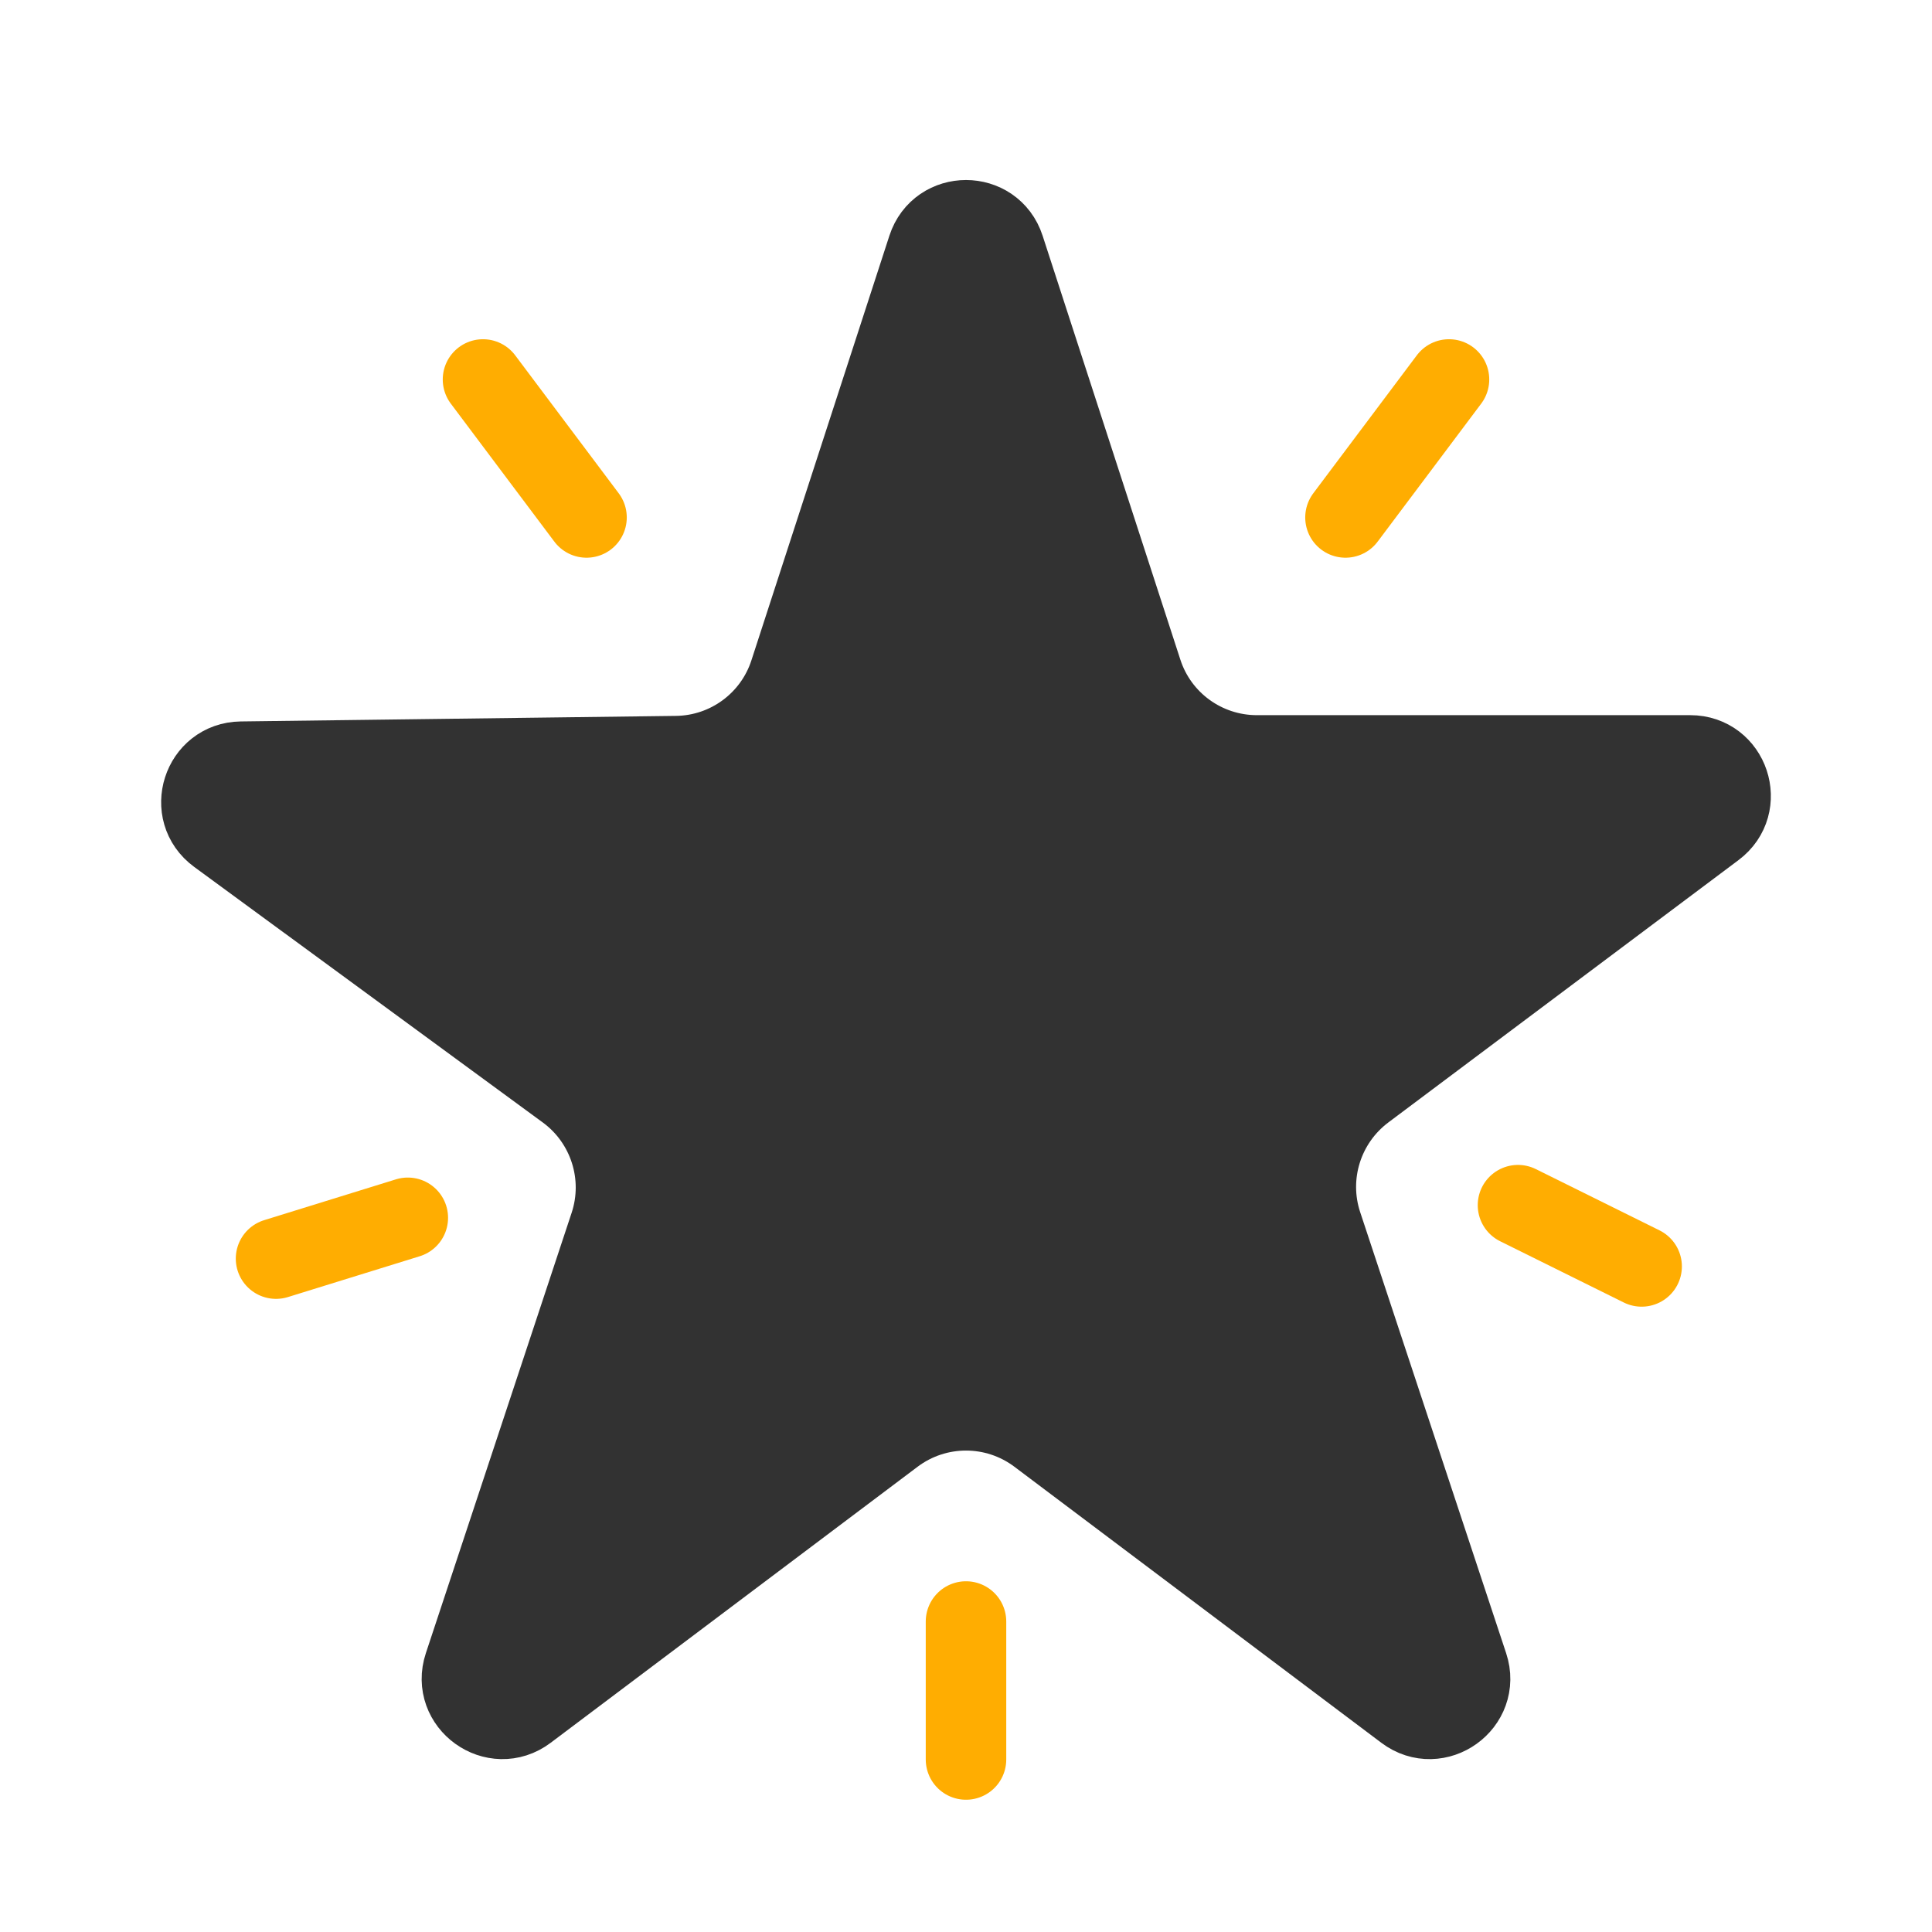
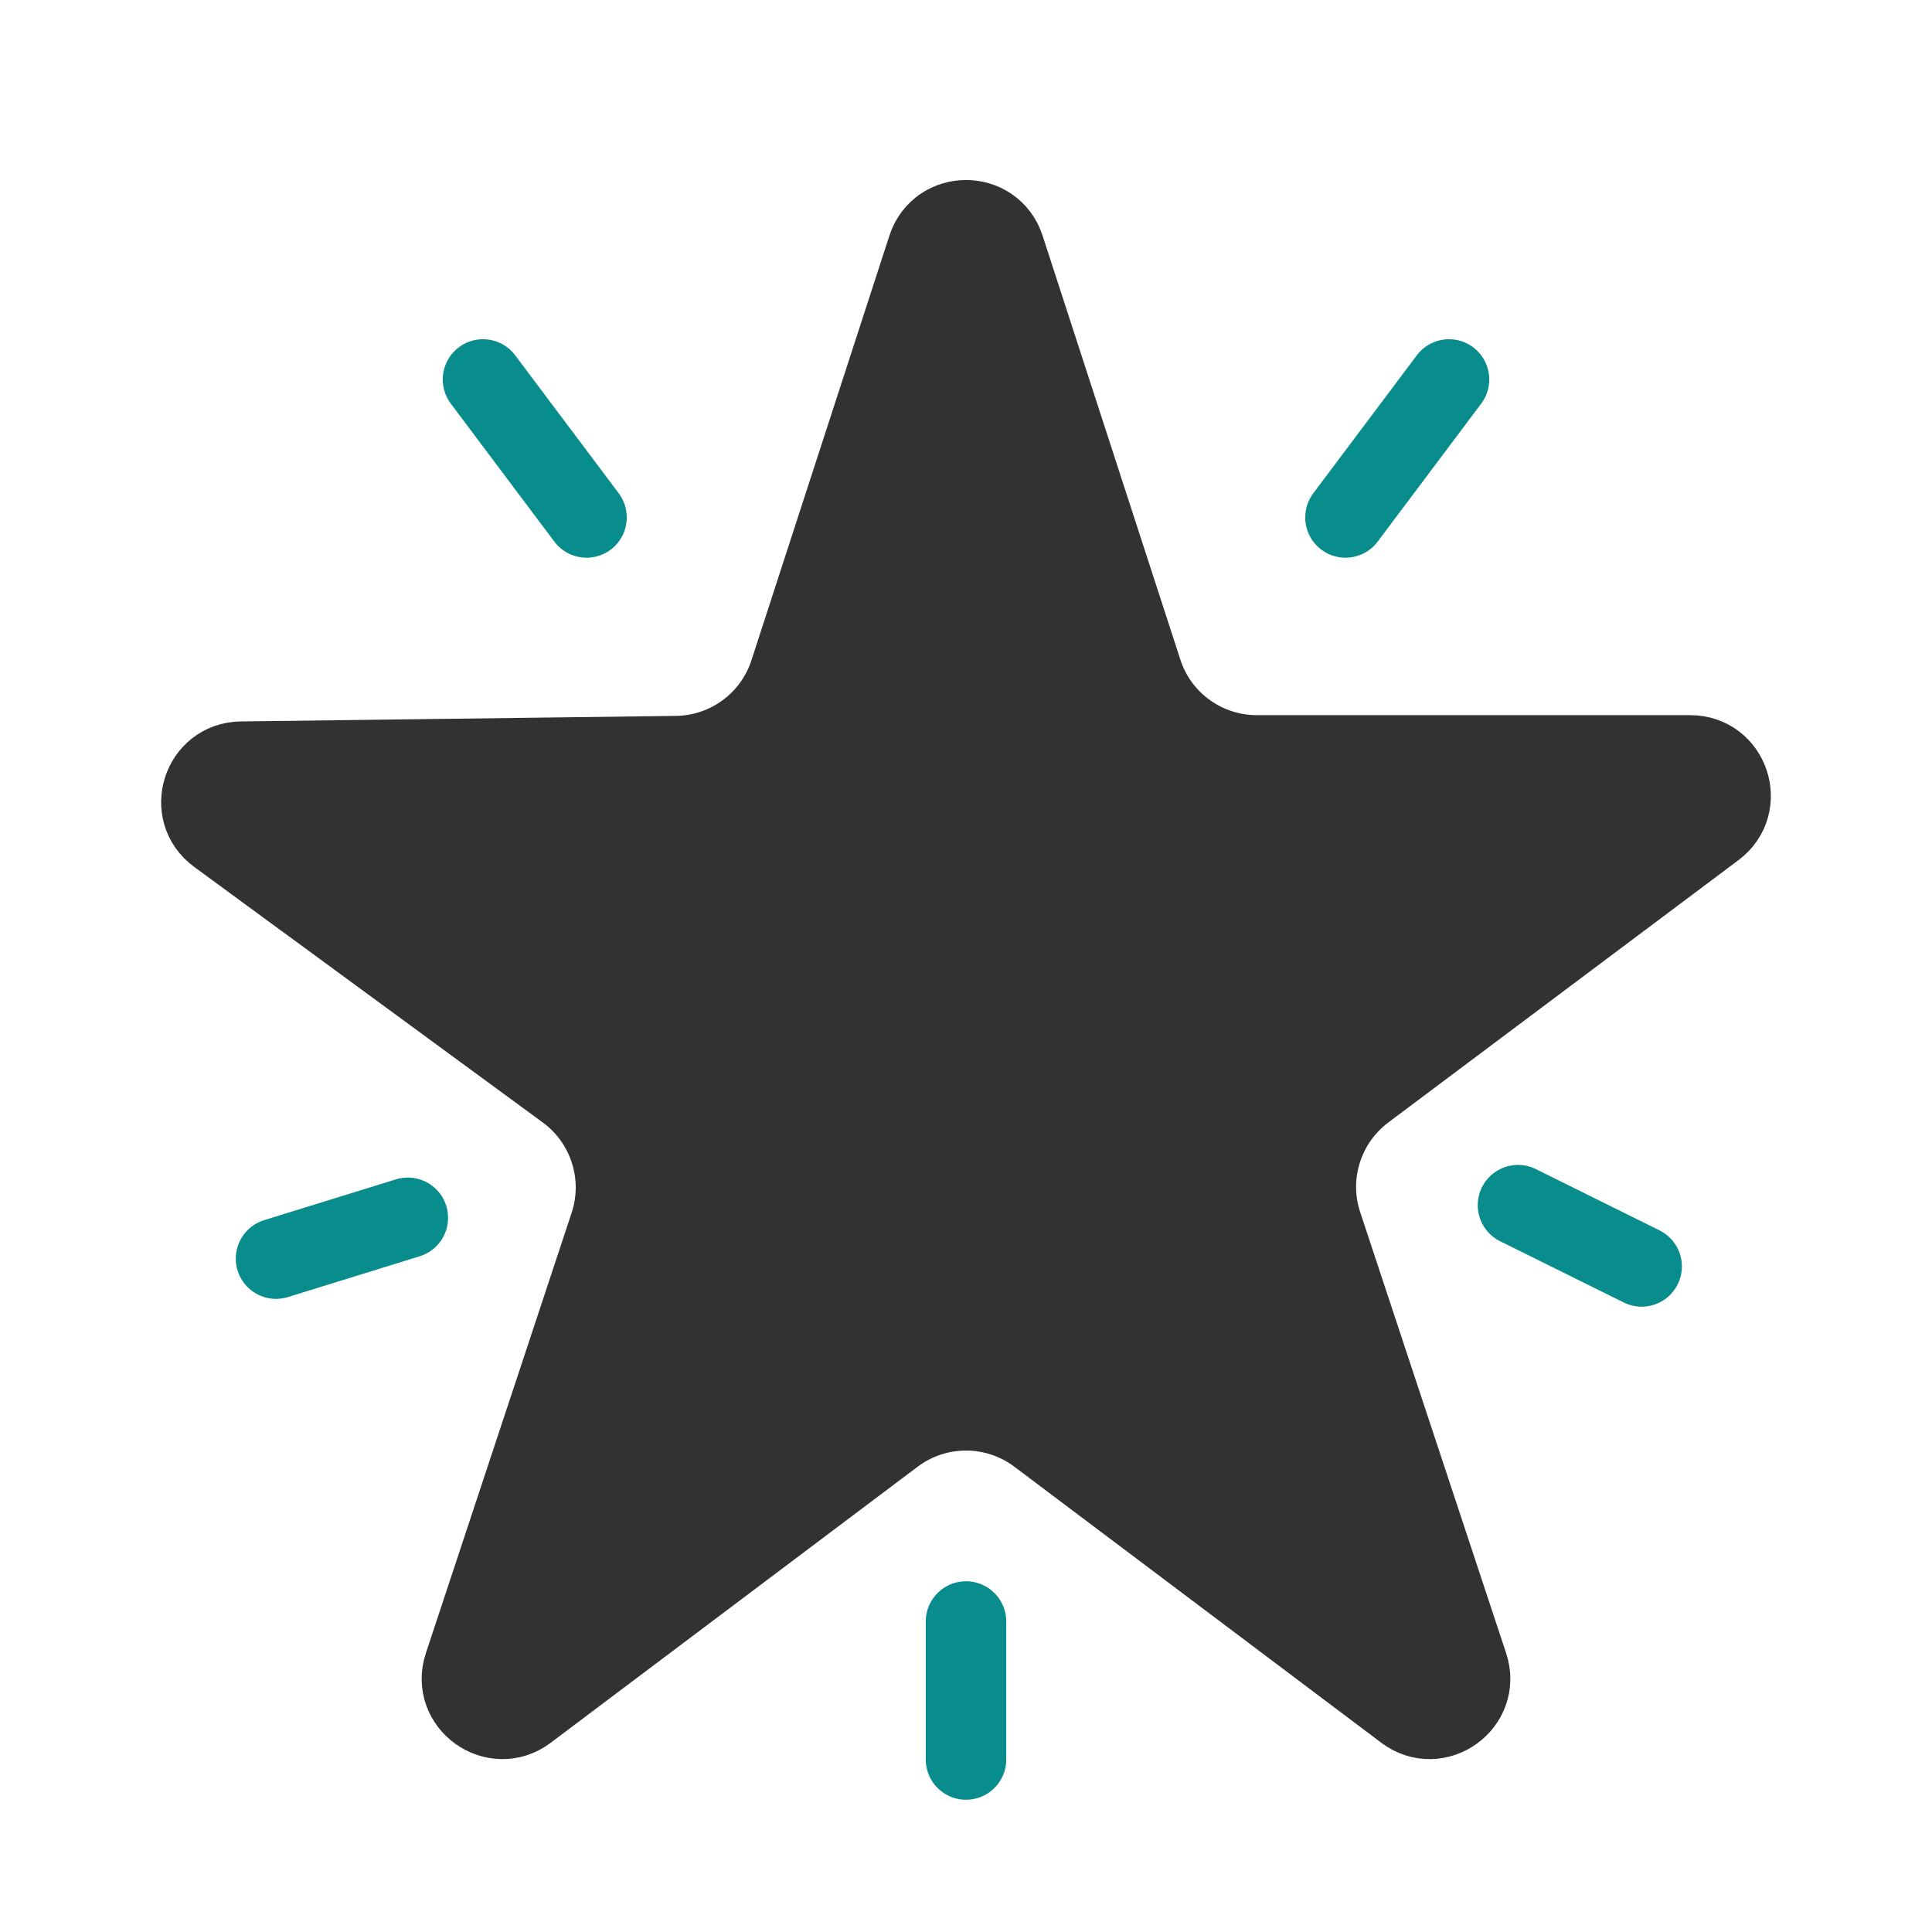
<svg xmlns="http://www.w3.org/2000/svg" width="24" height="24" viewBox="0 0 24 24" fill="none">
  <path d="M12.476 3.082L14.187 8.348C14.387 8.966 14.963 9.384 15.613 9.384H20.997C21.478 9.384 21.682 9.996 21.297 10.284L16.947 13.543C16.431 13.93 16.219 14.603 16.422 15.215L18.235 20.693C18.389 21.158 17.851 21.544 17.46 21.25L12.902 17.821C12.368 17.419 11.632 17.419 11.098 17.821L6.54 21.25C6.149 21.544 5.611 21.158 5.765 20.693L7.576 15.222C7.78 14.605 7.563 13.926 7.039 13.541L2.707 10.365C2.32 10.081 2.516 9.468 2.996 9.462L8.403 9.393C9.046 9.385 9.612 8.968 9.81 8.357L11.524 3.082C11.674 2.621 12.326 2.621 12.476 3.082Z" fill="#323232" stroke="#323232" />
-   <path d="M6 4.714L7.286 6.428" stroke="#FFAD01" stroke-linecap="round" />
-   <path d="M12 21.857L12 20.143" stroke="#FFAD01" stroke-linecap="round" />
-   <path d="M3.429 15.635L5.066 15.128" stroke="#FFAD01" stroke-linecap="round" />
-   <path d="M20.393 15.732L18.857 14.971" stroke="#FFAD01" stroke-linecap="round" />
-   <path d="M18 4.714L16.714 6.428" stroke="#FFAD01" stroke-linecap="round" />
+   <path d="M6 4.714L7.286 6.428" stroke="#098c8c" stroke-linecap="round" />
+   <path d="M12 21.857L12 20.143" stroke="#098c8c" stroke-linecap="round" />
+   <path d="M3.429 15.635L5.066 15.128" stroke="#098c8c" stroke-linecap="round" />
+   <path d="M20.393 15.732L18.857 14.971" stroke="#098c8c" stroke-linecap="round" />
+   <path d="M18 4.714L16.714 6.428" stroke="#098c8c" stroke-linecap="round" />
</svg>
